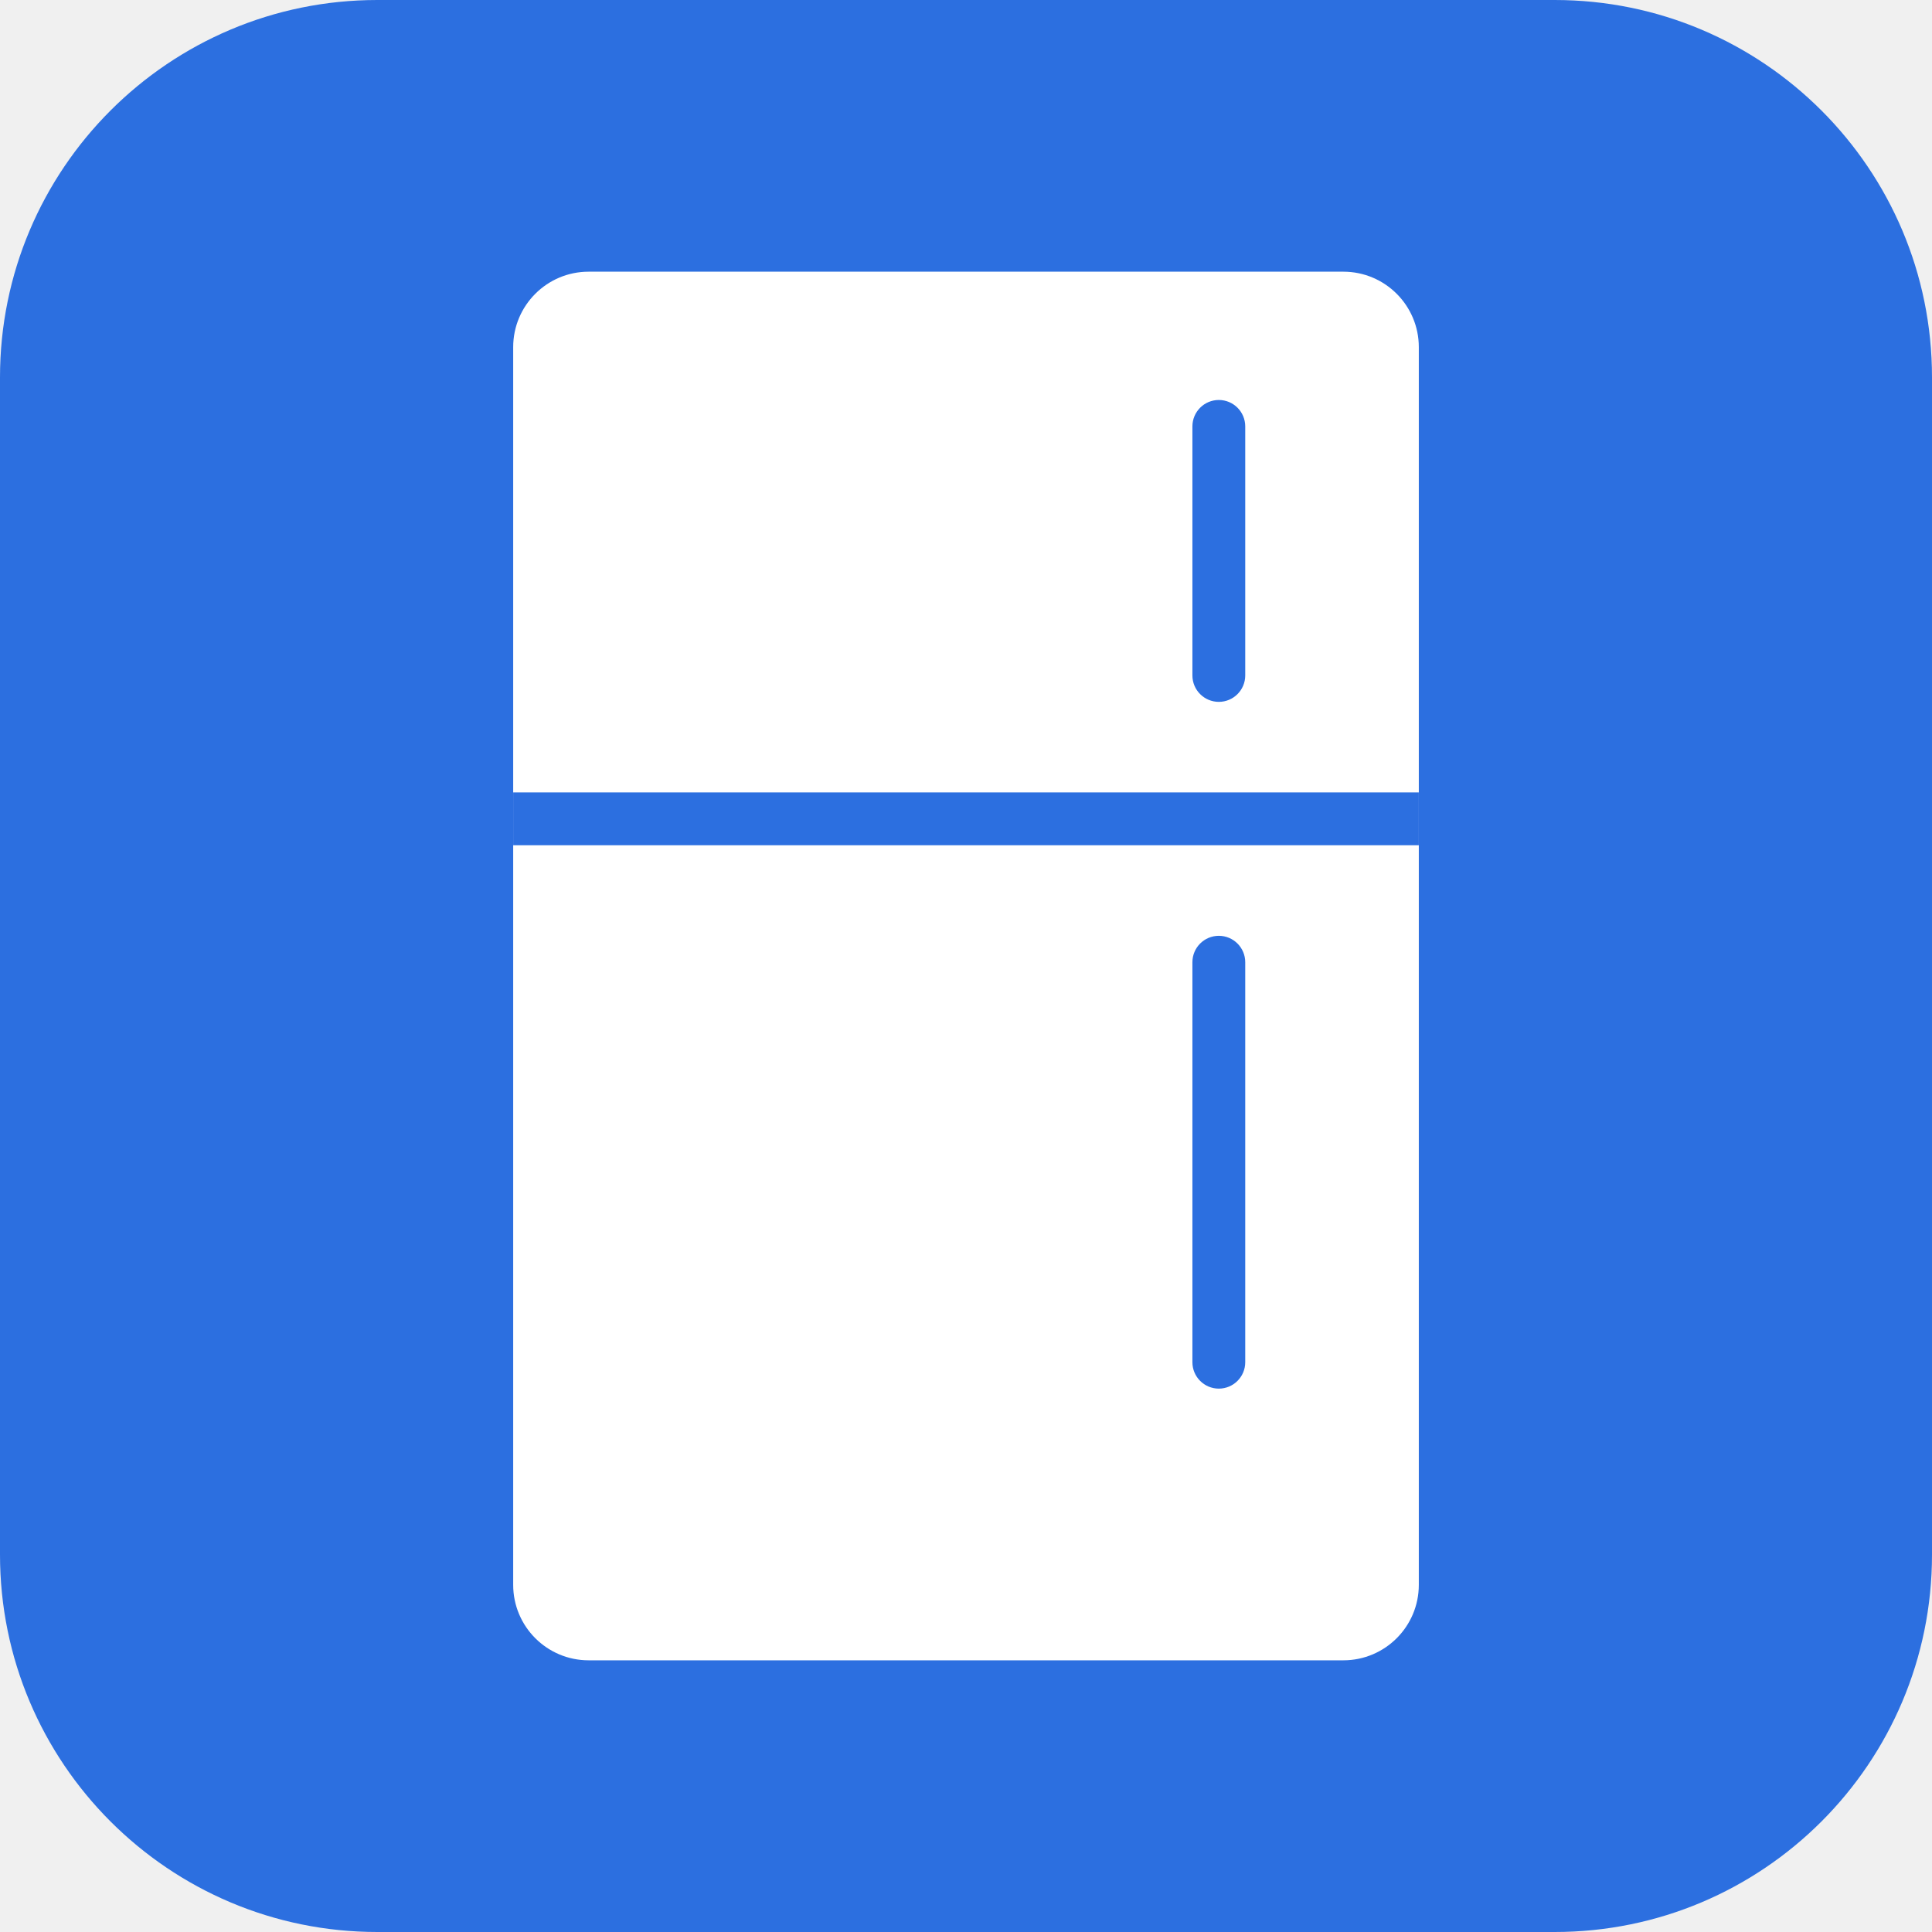
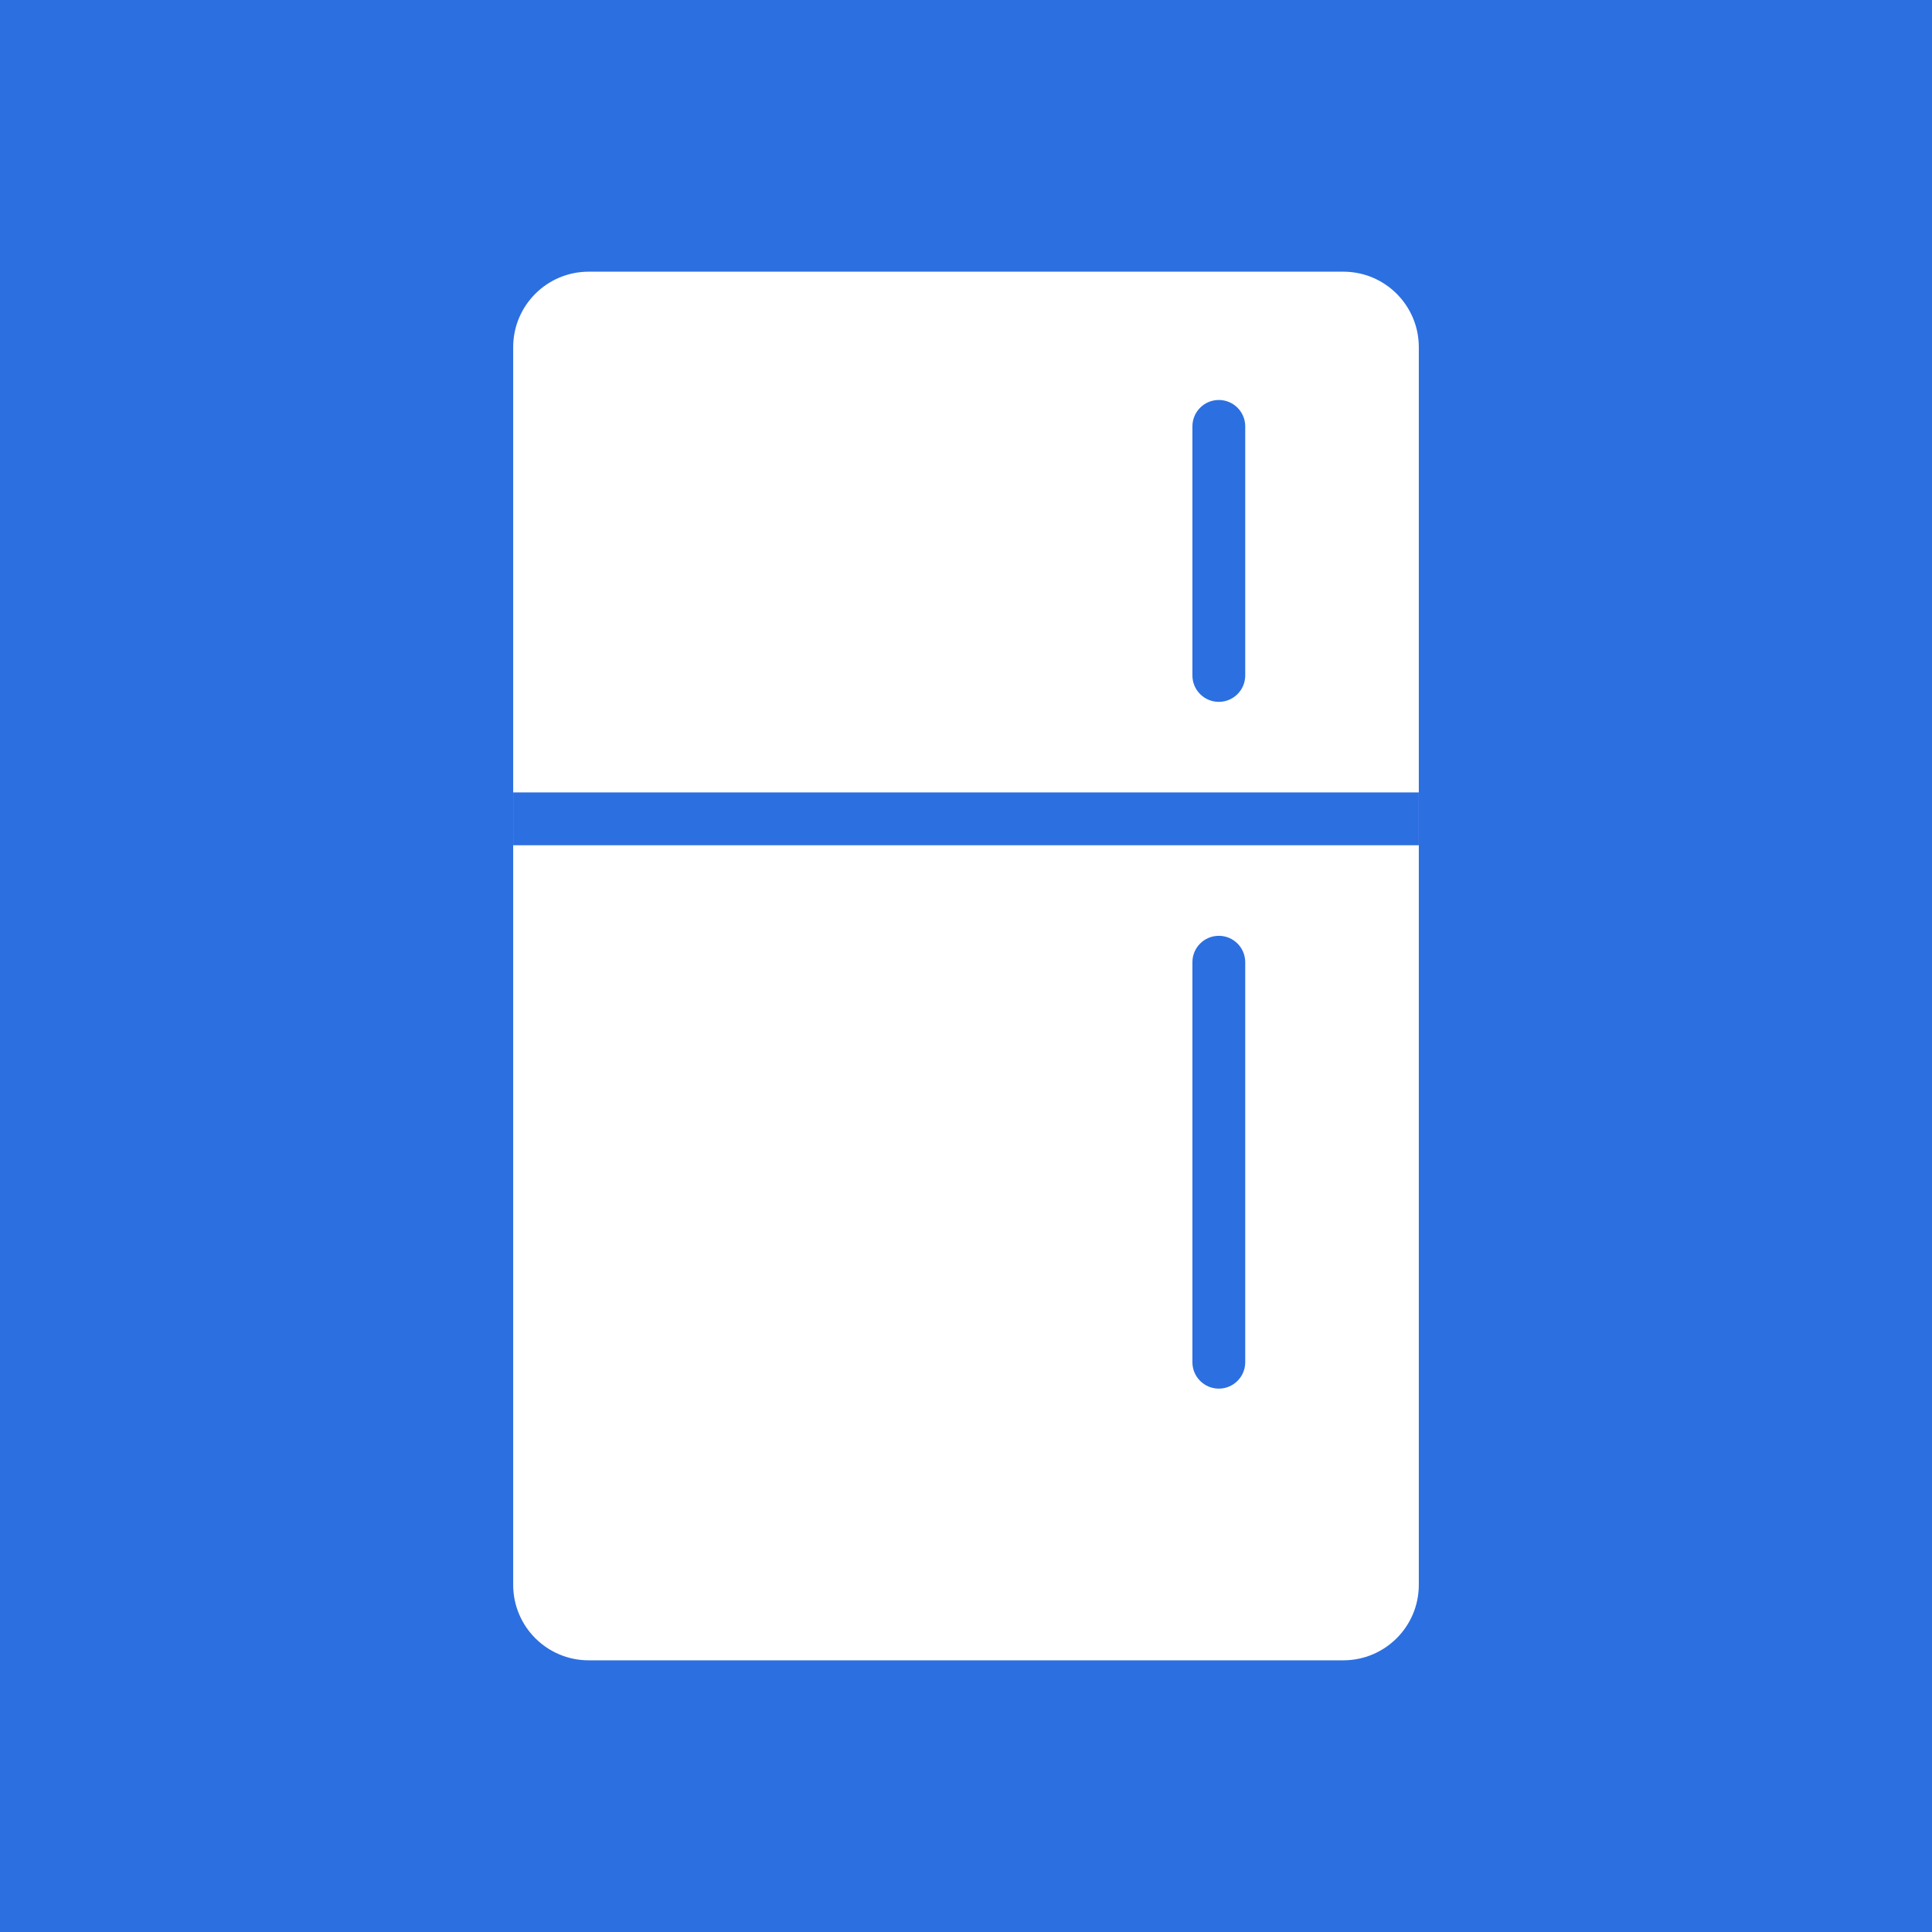
<svg xmlns="http://www.w3.org/2000/svg" viewBox="0 0 512 512">
-   <rect width="512" height="512" rx="100" fill="#2c6fe0" />
+   <rect width="512" height="512" fill="#2c6fe0" />
  <rect x="136" y="72" width="240" height="368" rx="20" fill="white" />
  <rect x="136" y="210" width="240" height="14" fill="#2c6fe0" />
  <rect x="316" y="106" width="14" height="80" rx="7" fill="#2c6fe0" />
  <rect x="316" y="248" width="14" height="120" rx="7" fill="#2c6fe0" />
</svg>
